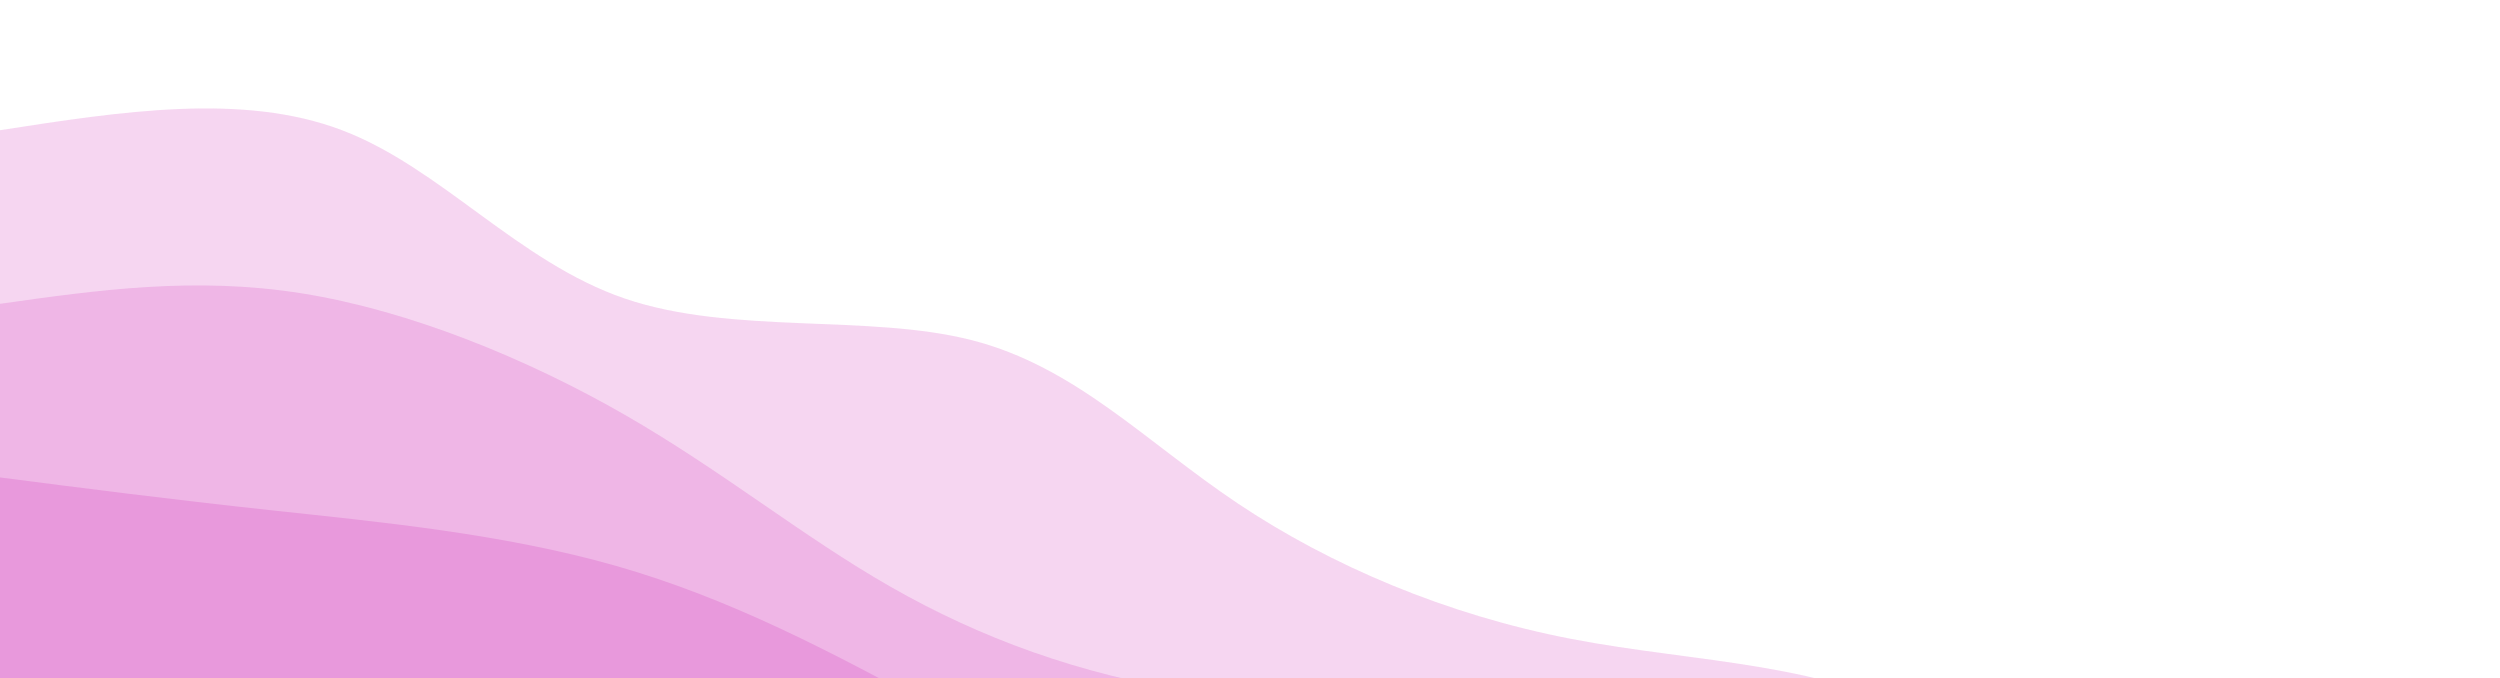
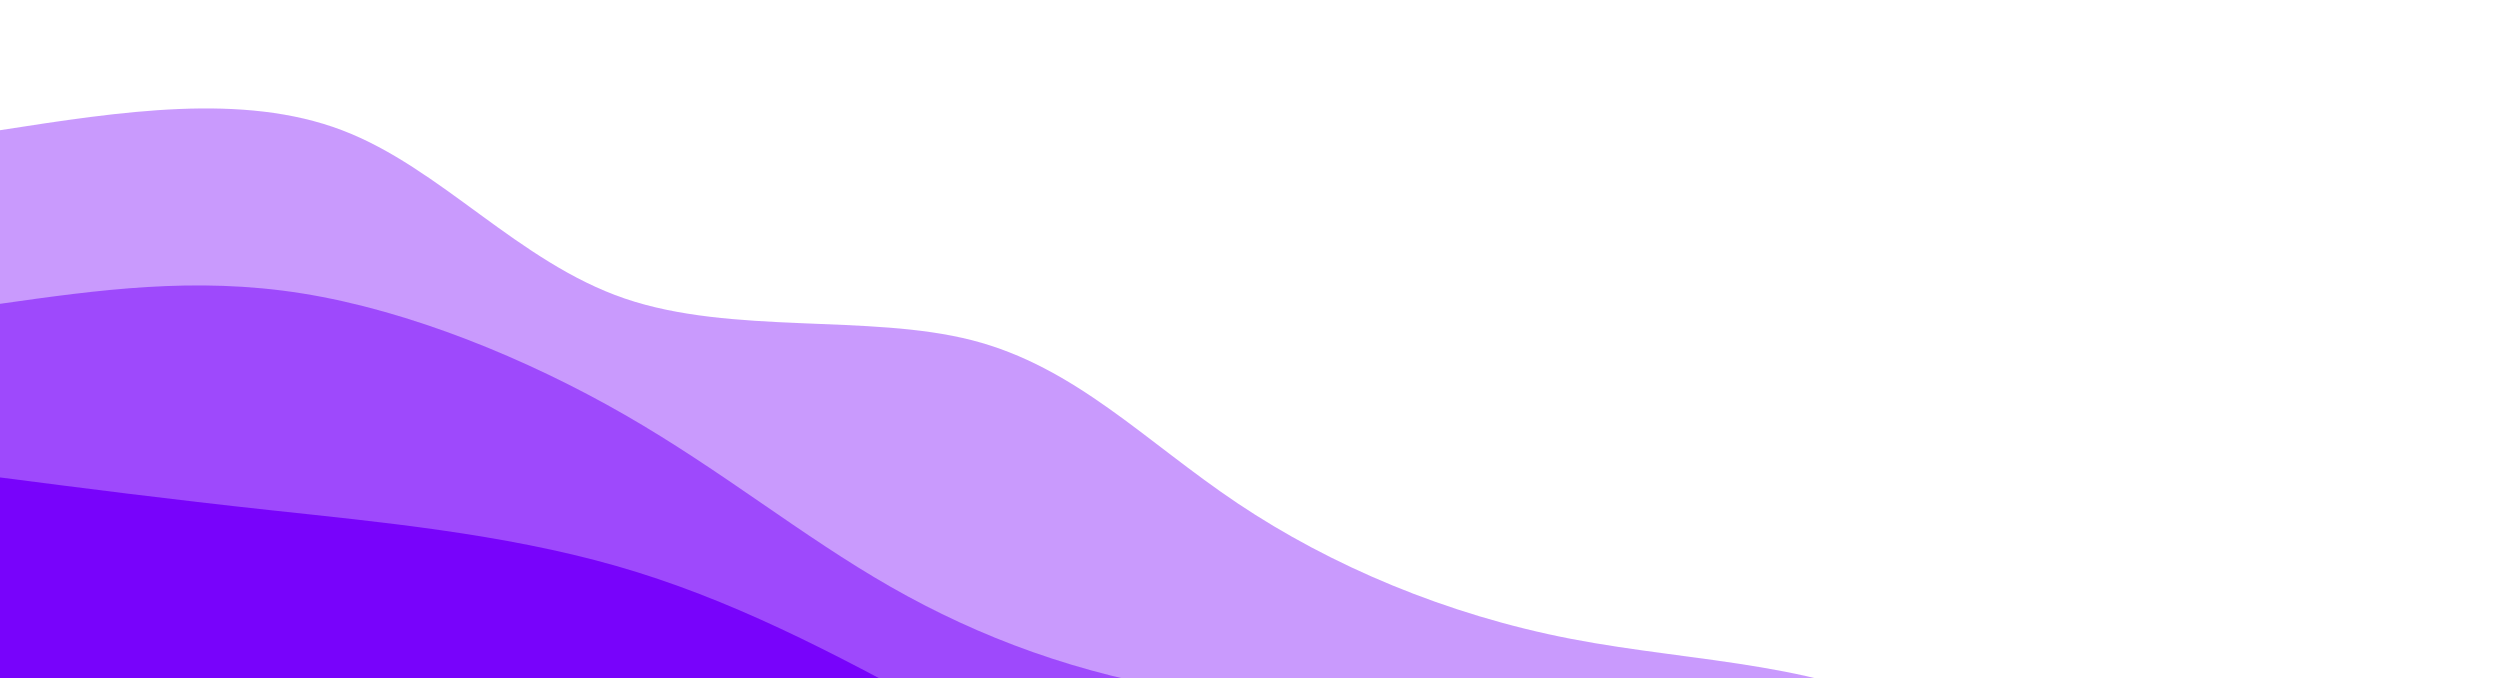
<svg xmlns="http://www.w3.org/2000/svg" width="100%" height="100%" id="svg" viewBox="0 0 1440 390" class="transition duration-300 ease-in-out delay-150">
-   <path d="M 0,400 L 0,75 C 69.942,64.141 139.883,53.282 197,75 C 254.117,96.718 298.409,151.012 360,172 C 421.591,192.988 500.483,180.669 560,196 C 619.517,211.331 659.661,254.312 713,290 C 766.339,325.688 832.874,354.081 905,368 C 977.126,381.919 1054.841,381.363 1113,417 C 1171.159,452.637 1209.76,524.468 1261,561 C 1312.24,597.532 1376.12,598.766 1440,600 L 1440,400 L 0,400 Z" stroke="none" stroke-width="0" fill="#e899dc" fill-opacity="0.4" class="transition-all duration-300 ease-in-out delay-150 path-0" />
-   <path d="M 0,400 L 0,175 C 56.066,167.065 112.133,159.131 174,169 C 235.867,178.869 303.536,206.542 360,239 C 416.464,271.458 461.723,308.702 513,338 C 564.277,367.298 621.571,388.652 689,399 C 756.429,409.348 833.991,408.691 905,438 C 976.009,467.309 1040.464,526.583 1091,558 C 1141.536,589.417 1178.153,592.976 1234,612 C 1289.847,631.024 1364.923,665.512 1440,700 L 1440,400 L 0,400 Z" stroke="none" stroke-width="0" fill="#e899dc" fill-opacity="0.53" class="transition-all duration-300 ease-in-out delay-150 path-1" />
-   <path d="M 0,400 L 0,275 C 48.34,281.242 96.68,287.484 157,294 C 217.32,300.516 289.619,307.306 355,326 C 420.381,344.694 478.845,375.292 544,411 C 609.155,446.708 681,487.527 750,516 C 819,544.473 885.155,560.601 930,577 C 974.845,593.399 998.381,610.069 1057,645 C 1115.619,679.931 1209.32,733.123 1279,762 C 1348.68,790.877 1394.34,795.438 1440,800 L 1440,400 L 0,400 Z" stroke="none" stroke-width="0" fill="#e899dc" fill-opacity="1" class="transition-all duration-300 ease-in-out delay-150 path-2" />
+   <path d="M 0,400 L 0,75 C 69.942,64.141 139.883,53.282 197,75 C 254.117,96.718 298.409,151.012 360,172 C 421.591,192.988 500.483,180.669 560,196 C 619.517,211.331 659.661,254.312 713,290 C 766.339,325.688 832.874,354.081 905,368 C 977.126,381.919 1054.841,381.363 1113,417 C 1171.159,452.637 1209.76,524.468 1261,561 C 1312.24,597.532 1376.12,598.766 1440,600 L 1440,400 L 0,400 Z" stroke="none" stroke-width="0" fill="#7803FB" fill-opacity="0.4" class="transition-all duration-300 ease-in-out delay-150 path-0" />
+   <path d="M 0,400 L 0,175 C 56.066,167.065 112.133,159.131 174,169 C 235.867,178.869 303.536,206.542 360,239 C 416.464,271.458 461.723,308.702 513,338 C 564.277,367.298 621.571,388.652 689,399 C 756.429,409.348 833.991,408.691 905,438 C 976.009,467.309 1040.464,526.583 1091,558 C 1141.536,589.417 1178.153,592.976 1234,612 C 1289.847,631.024 1364.923,665.512 1440,700 L 1440,400 L 0,400 Z" stroke="none" stroke-width="0" fill="#7803FB" fill-opacity="0.53" class="transition-all duration-300 ease-in-out delay-150 path-1" />
+   <path d="M 0,400 L 0,275 C 48.34,281.242 96.68,287.484 157,294 C 217.32,300.516 289.619,307.306 355,326 C 420.381,344.694 478.845,375.292 544,411 C 609.155,446.708 681,487.527 750,516 C 819,544.473 885.155,560.601 930,577 C 974.845,593.399 998.381,610.069 1057,645 C 1115.619,679.931 1209.32,733.123 1279,762 C 1348.68,790.877 1394.34,795.438 1440,800 L 1440,400 L 0,400 Z" stroke="none" stroke-width="0" fill="#7803FB" fill-opacity="1" class="transition-all duration-300 ease-in-out delay-150 path-2" />
</svg>
